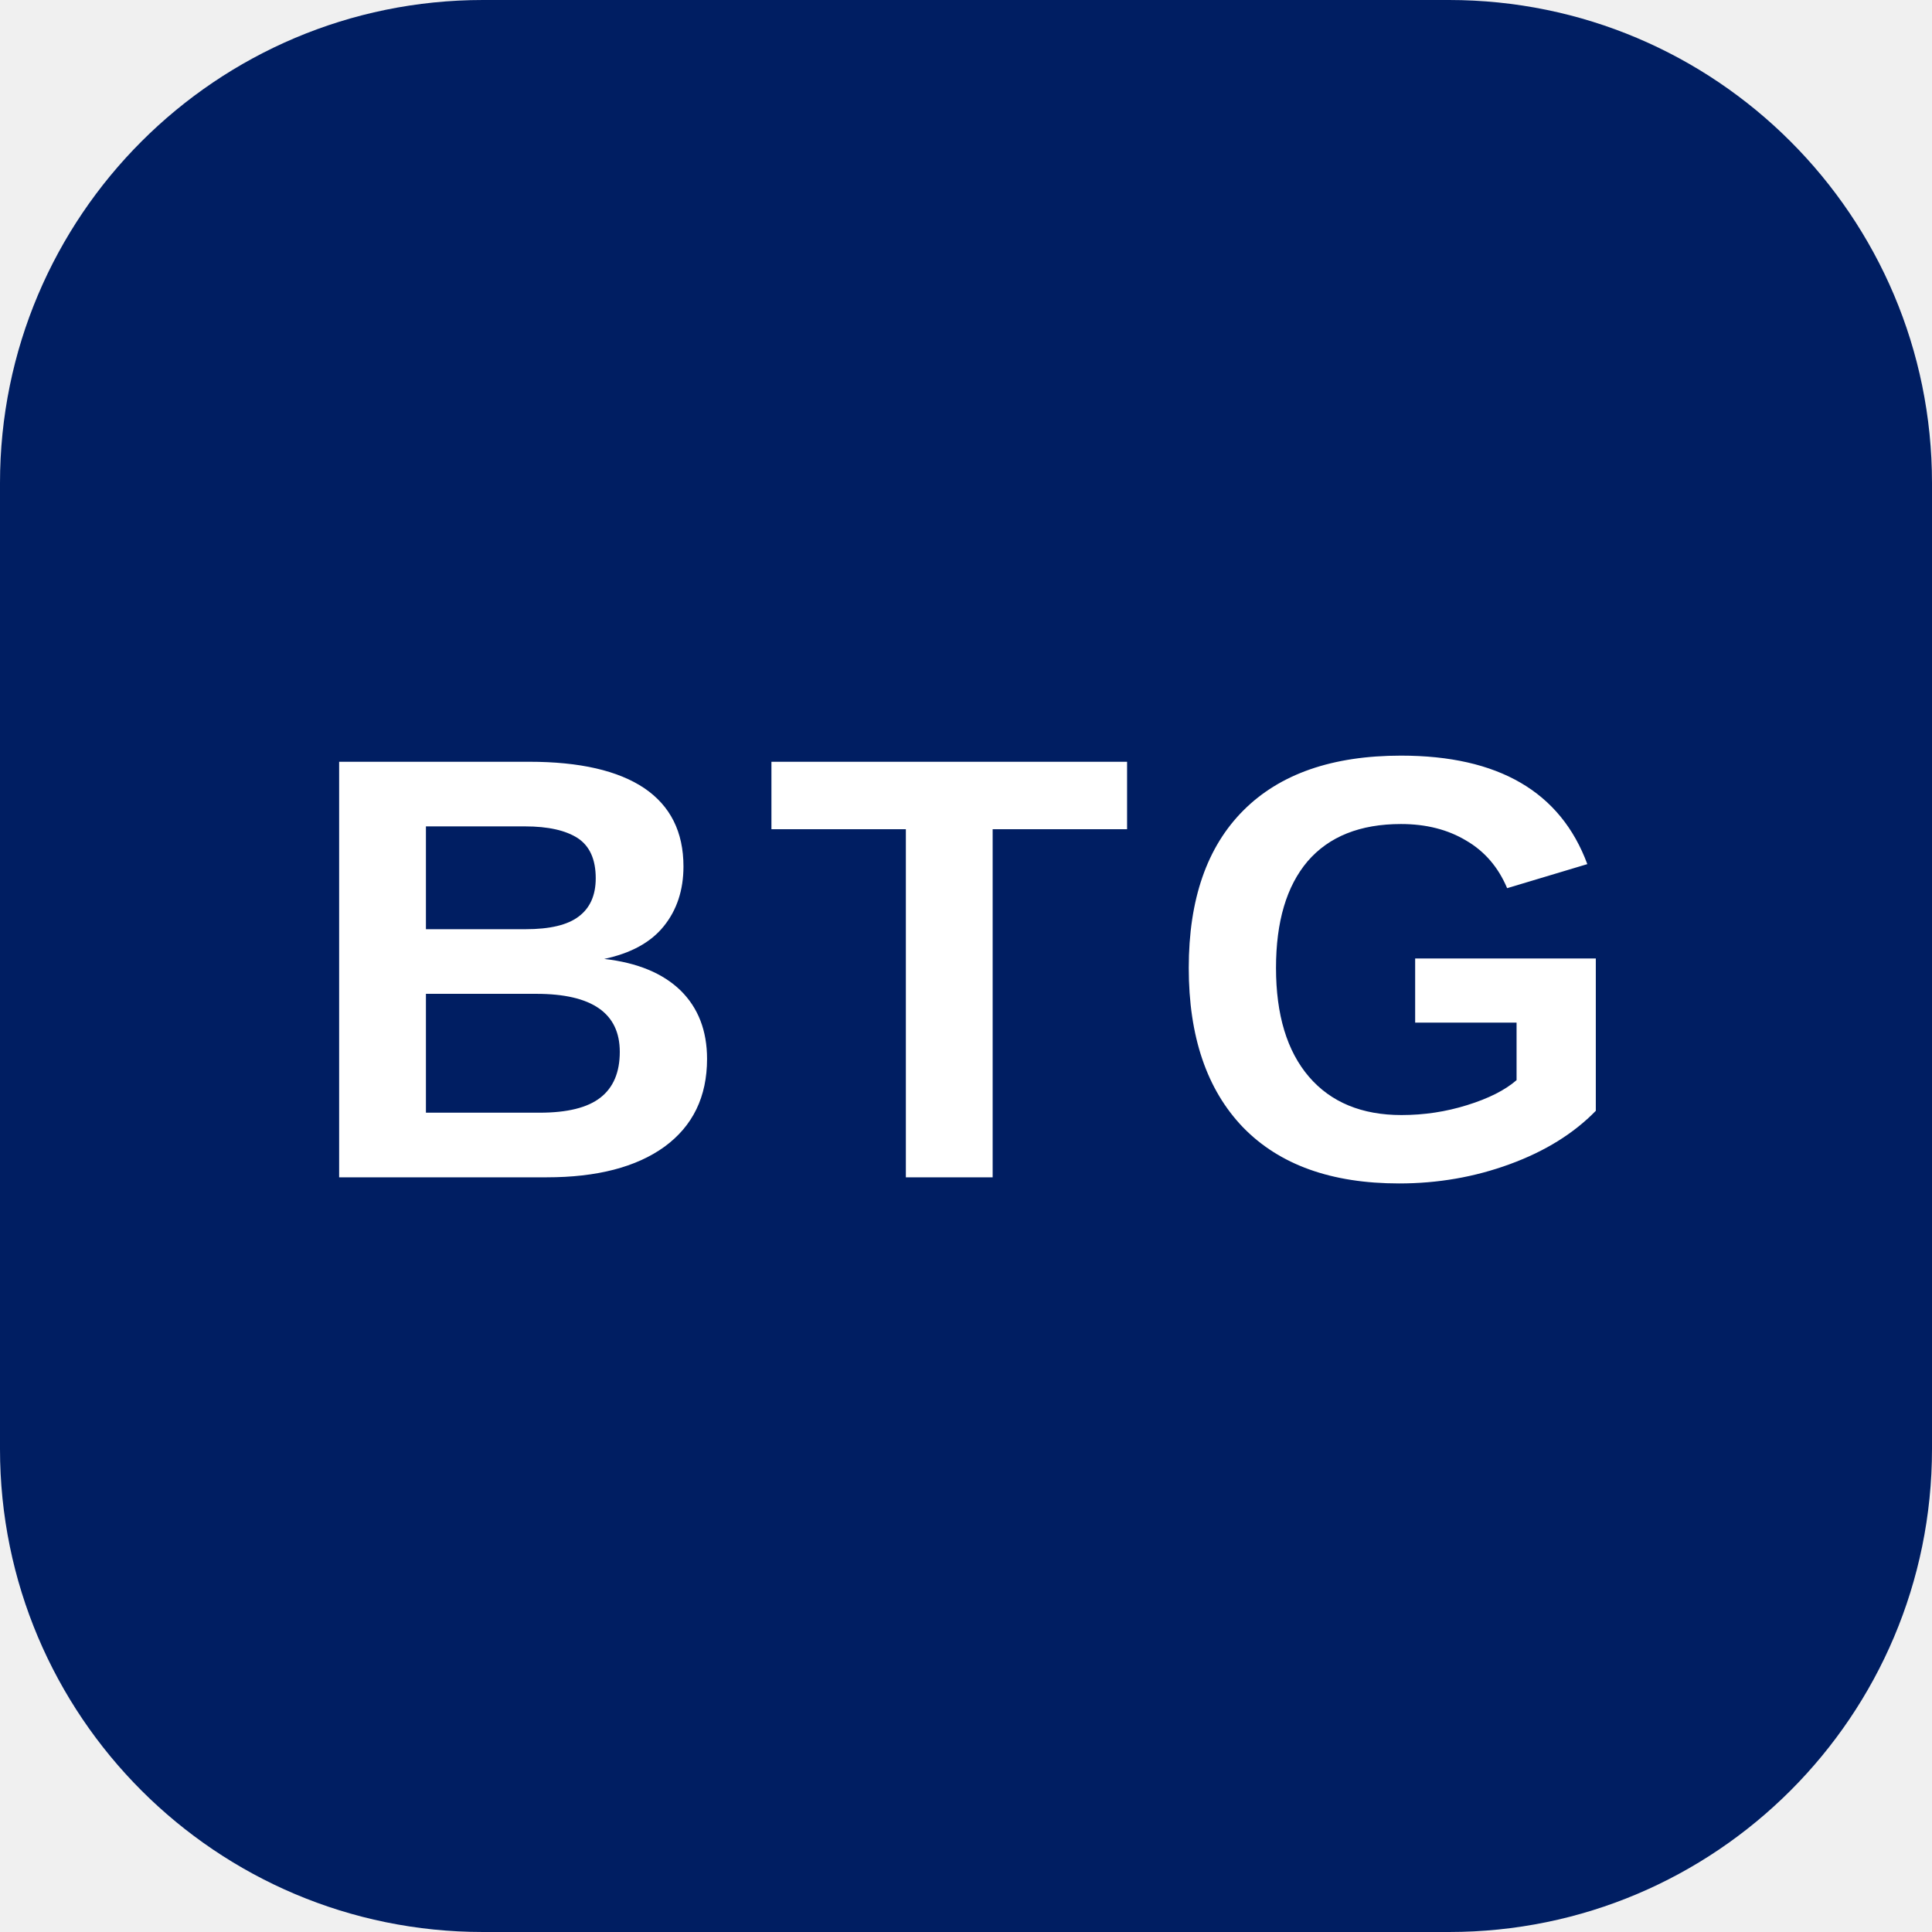
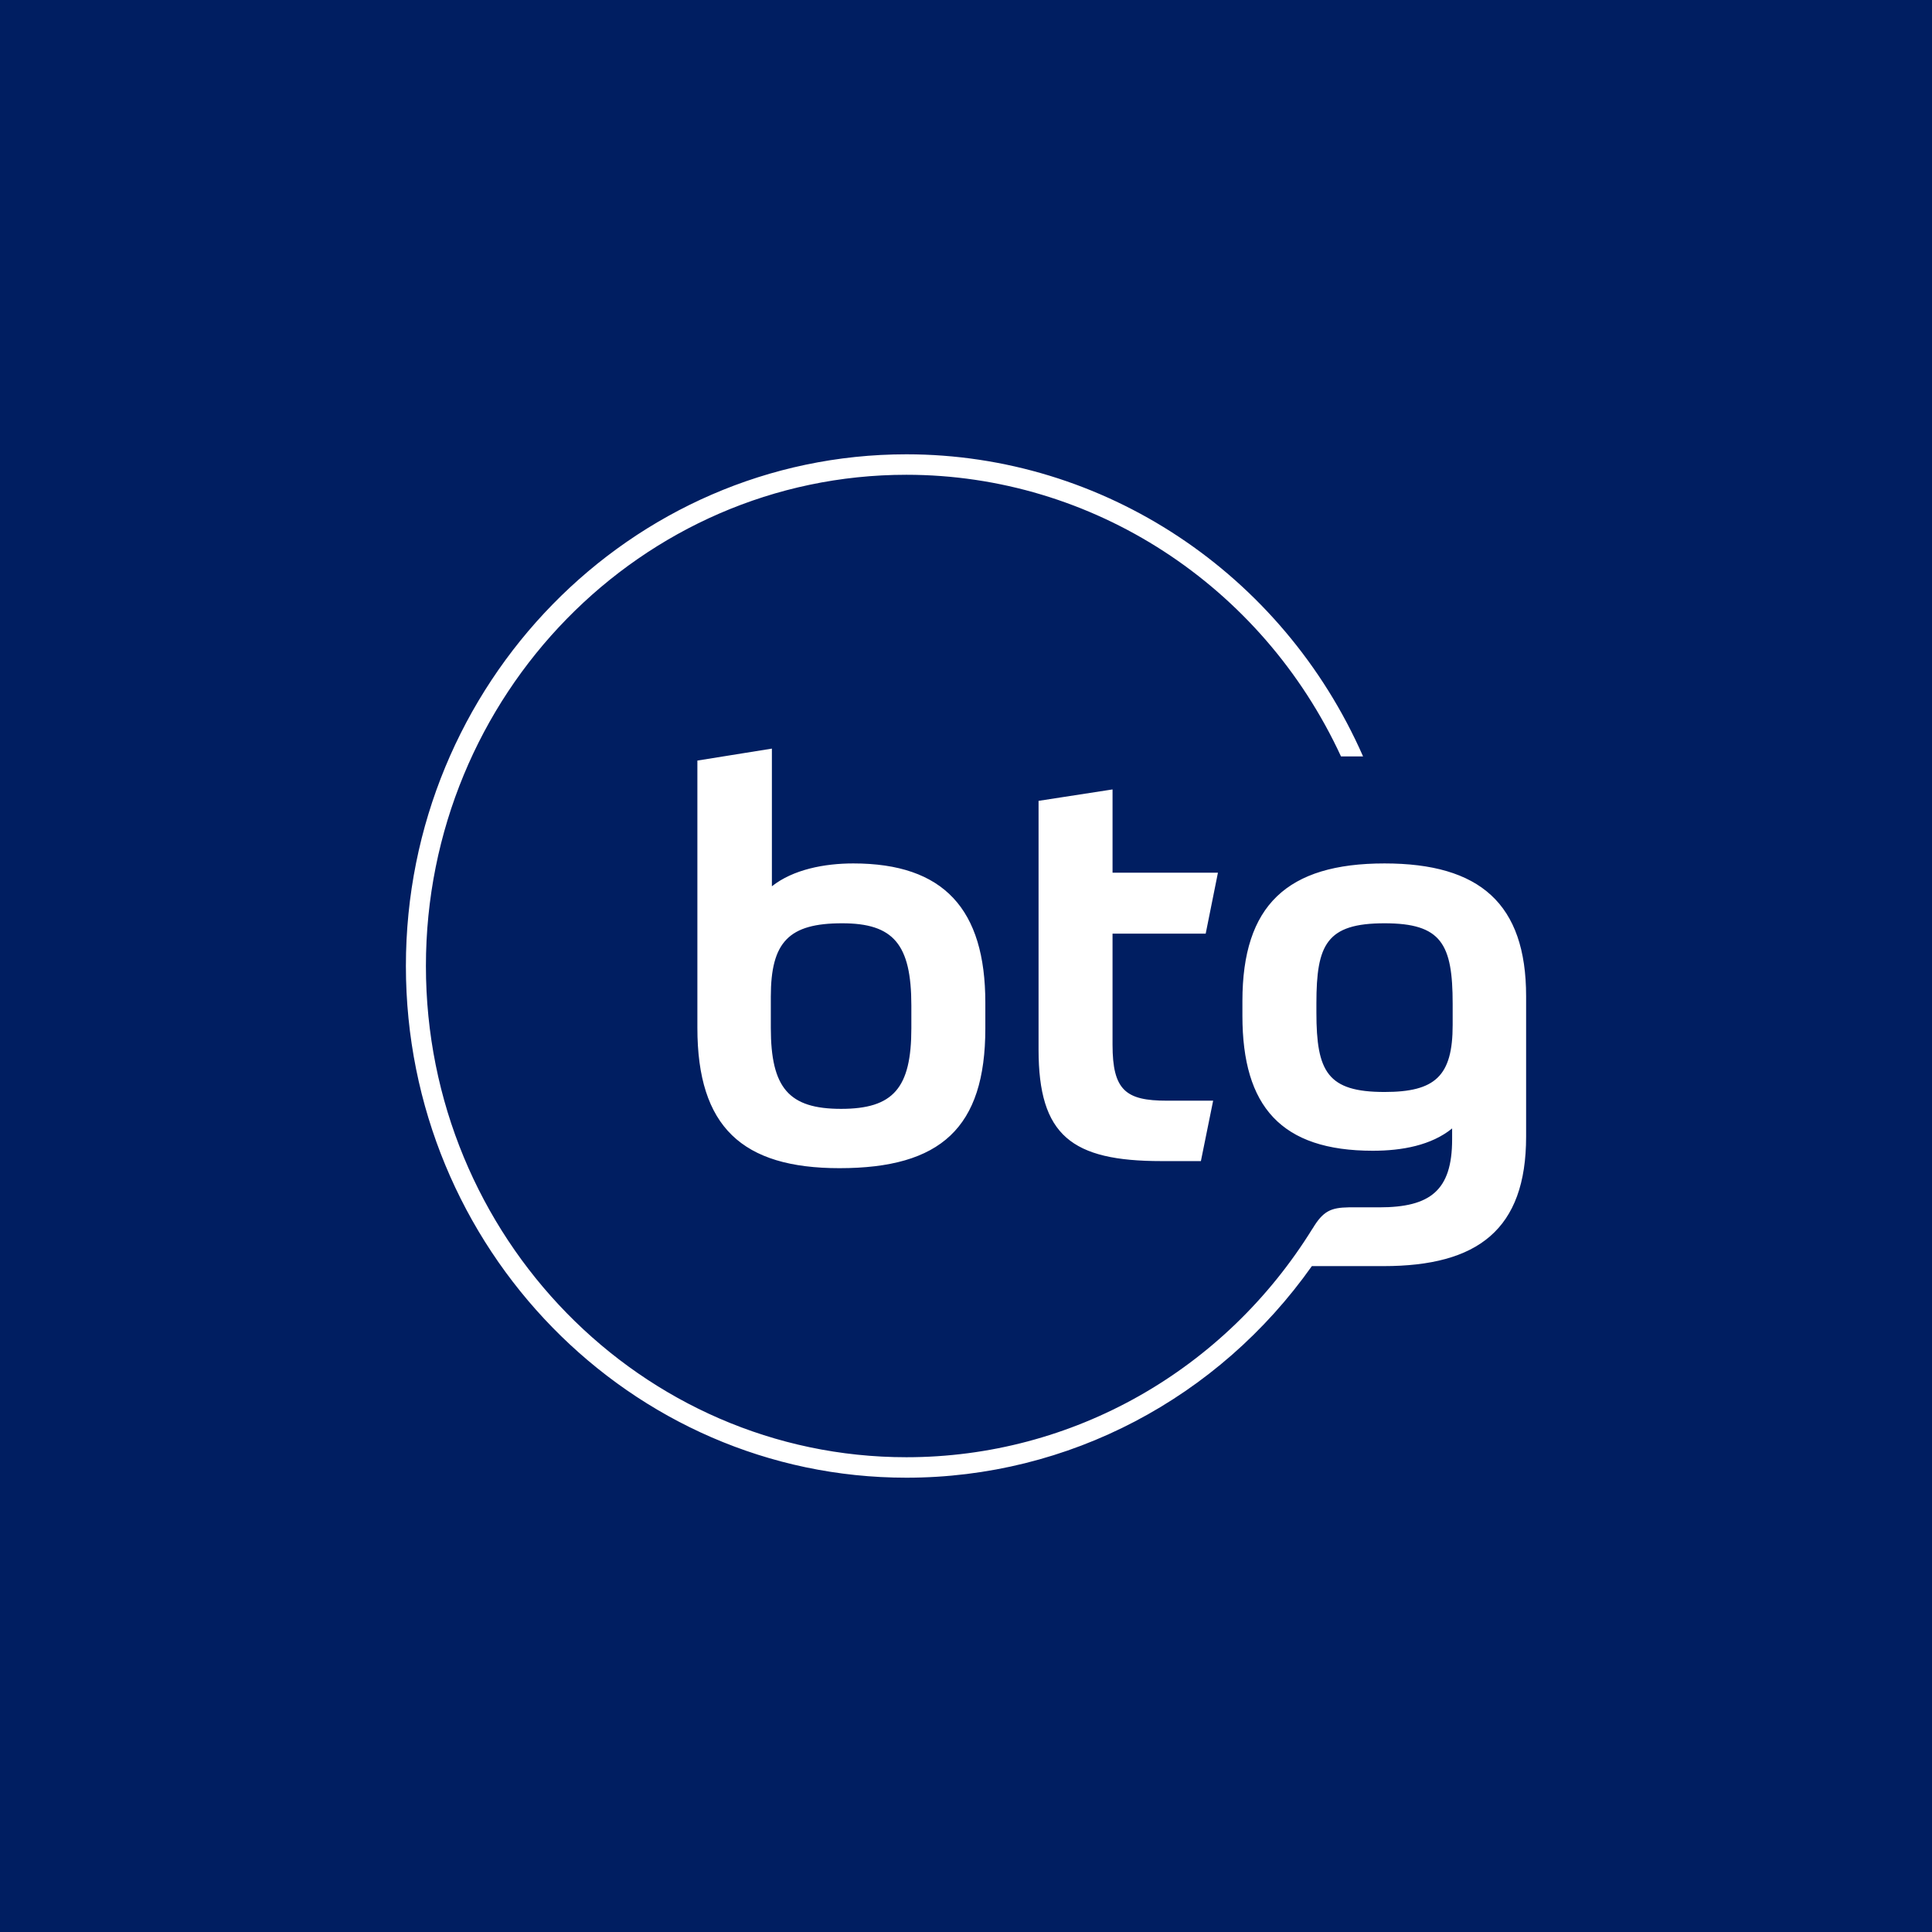
- <svg xmlns="http://www.w3.org/2000/svg" viewBox="0 0 64 64" fill="none">
-   <rect width="64" height="64" rx="16" fill="#001E62" />
-   <text x="32" y="39" text-anchor="middle" fill="#FFFFFF" font-family="Arial, Helvetica, sans-serif" font-weight="800" font-size="20" letter-spacing="1">BTG</text>
+ <svg xmlns="http://www.w3.org/2000/svg" width="100%" height="100%" viewBox="0 0 100.031 100.031" version="1.1" id="svg1">
+   <rect style="fill:#001e61;fill-opacity:1" id="rect1" width="100.031" height="100.031" x="0" y="0" />
+   <g transform="translate(21.0155,23.5222) scale(0.3356)">
+     <path d="M 123.392,73.95 L 125.281,64.547 L 109.021,64.547 L 109.021,51.702 L 97.607,53.464 L 97.607,91.831 C 97.607,105.095 102.697,109.042 116.575,109.042 L 122.651,109.042 L 124.541,99.722 L 117.396,99.722 C 111.074,99.722 109.02,98.129 109.02,91.075 L 109.02,73.95 L 123.392,73.95 L 123.392,73.95 M 44.97,47.251 L 44.97,88.474 C 44.97,103.754 51.867,110.134 66.895,110.134 C 82.497,110.134 89.395,103.922 89.395,88.557 L 89.395,84.612 C 89.395,70.172 82.989,63.119 69.03,63.119 C 64.595,63.119 59.75,64.042 56.465,66.644 L 56.465,45.404 L 44.97,47.25 L 44.97,47.251 M 67.305,72.353 C 75.188,72.353 77.981,75.544 77.981,85.03 L 77.981,88.557 C 77.981,97.791 75.188,100.983 67.141,100.983 C 59.094,100.983 56.3,97.791 56.3,88.473 L 56.3,83.688 C 56.3,75.208 59.093,72.353 67.304,72.353 L 67.305,72.353 M 150.983,63.119 C 135.955,63.119 129.057,69.583 129.057,84.359 L 129.057,86.626 C 129.057,100.646 135.052,107.446 149.175,107.446 C 153.692,107.446 158.209,106.608 161.411,104.004 L 161.411,105.685 C 161.411,113.577 158.045,116.177 150.161,116.177 L 145.441,116.177 C 142.743,116.226 141.517,116.716 139.891,119.441 L 139.882,119.437 C 126.342,141.345 102.835,154.729 77.217,154.729 C 36.342,154.729 3.089,120.733 3.089,78.943 C 3.089,37.154 36.342,3.158 77.217,3.158 C 105.928,3.158 132.047,20.157 144.267,46.611 L 147.673,46.611 C 135.219,18.284 107.61,0.0 77.217,0.0 C 34.64,0.0 0.0,35.414 0.0,78.943 C 0.0,122.473 34.64,157.887 77.217,157.887 C 102.257,157.887 125.365,145.613 139.771,125.244 L 150.818,125.244 C 165.353,125.244 172.826,119.62 172.826,105.264 L 172.826,83.604 C 172.826,69.331 165.682,63.119 150.983,63.119 L 150.983,63.119 M 161.494,88.053 C 161.494,95.945 158.784,98.379 150.984,98.379 C 142.196,98.379 140.472,95.273 140.472,86.123 L 140.472,84.696 C 140.472,75.627 142.032,72.353 150.983,72.353 C 159.769,72.353 161.494,75.544 161.494,84.779 L 161.494,88.053 L 161.494,88.053" style="fill:#ffffff" fill-rule="evenodd" />
+   </g>
</svg>
